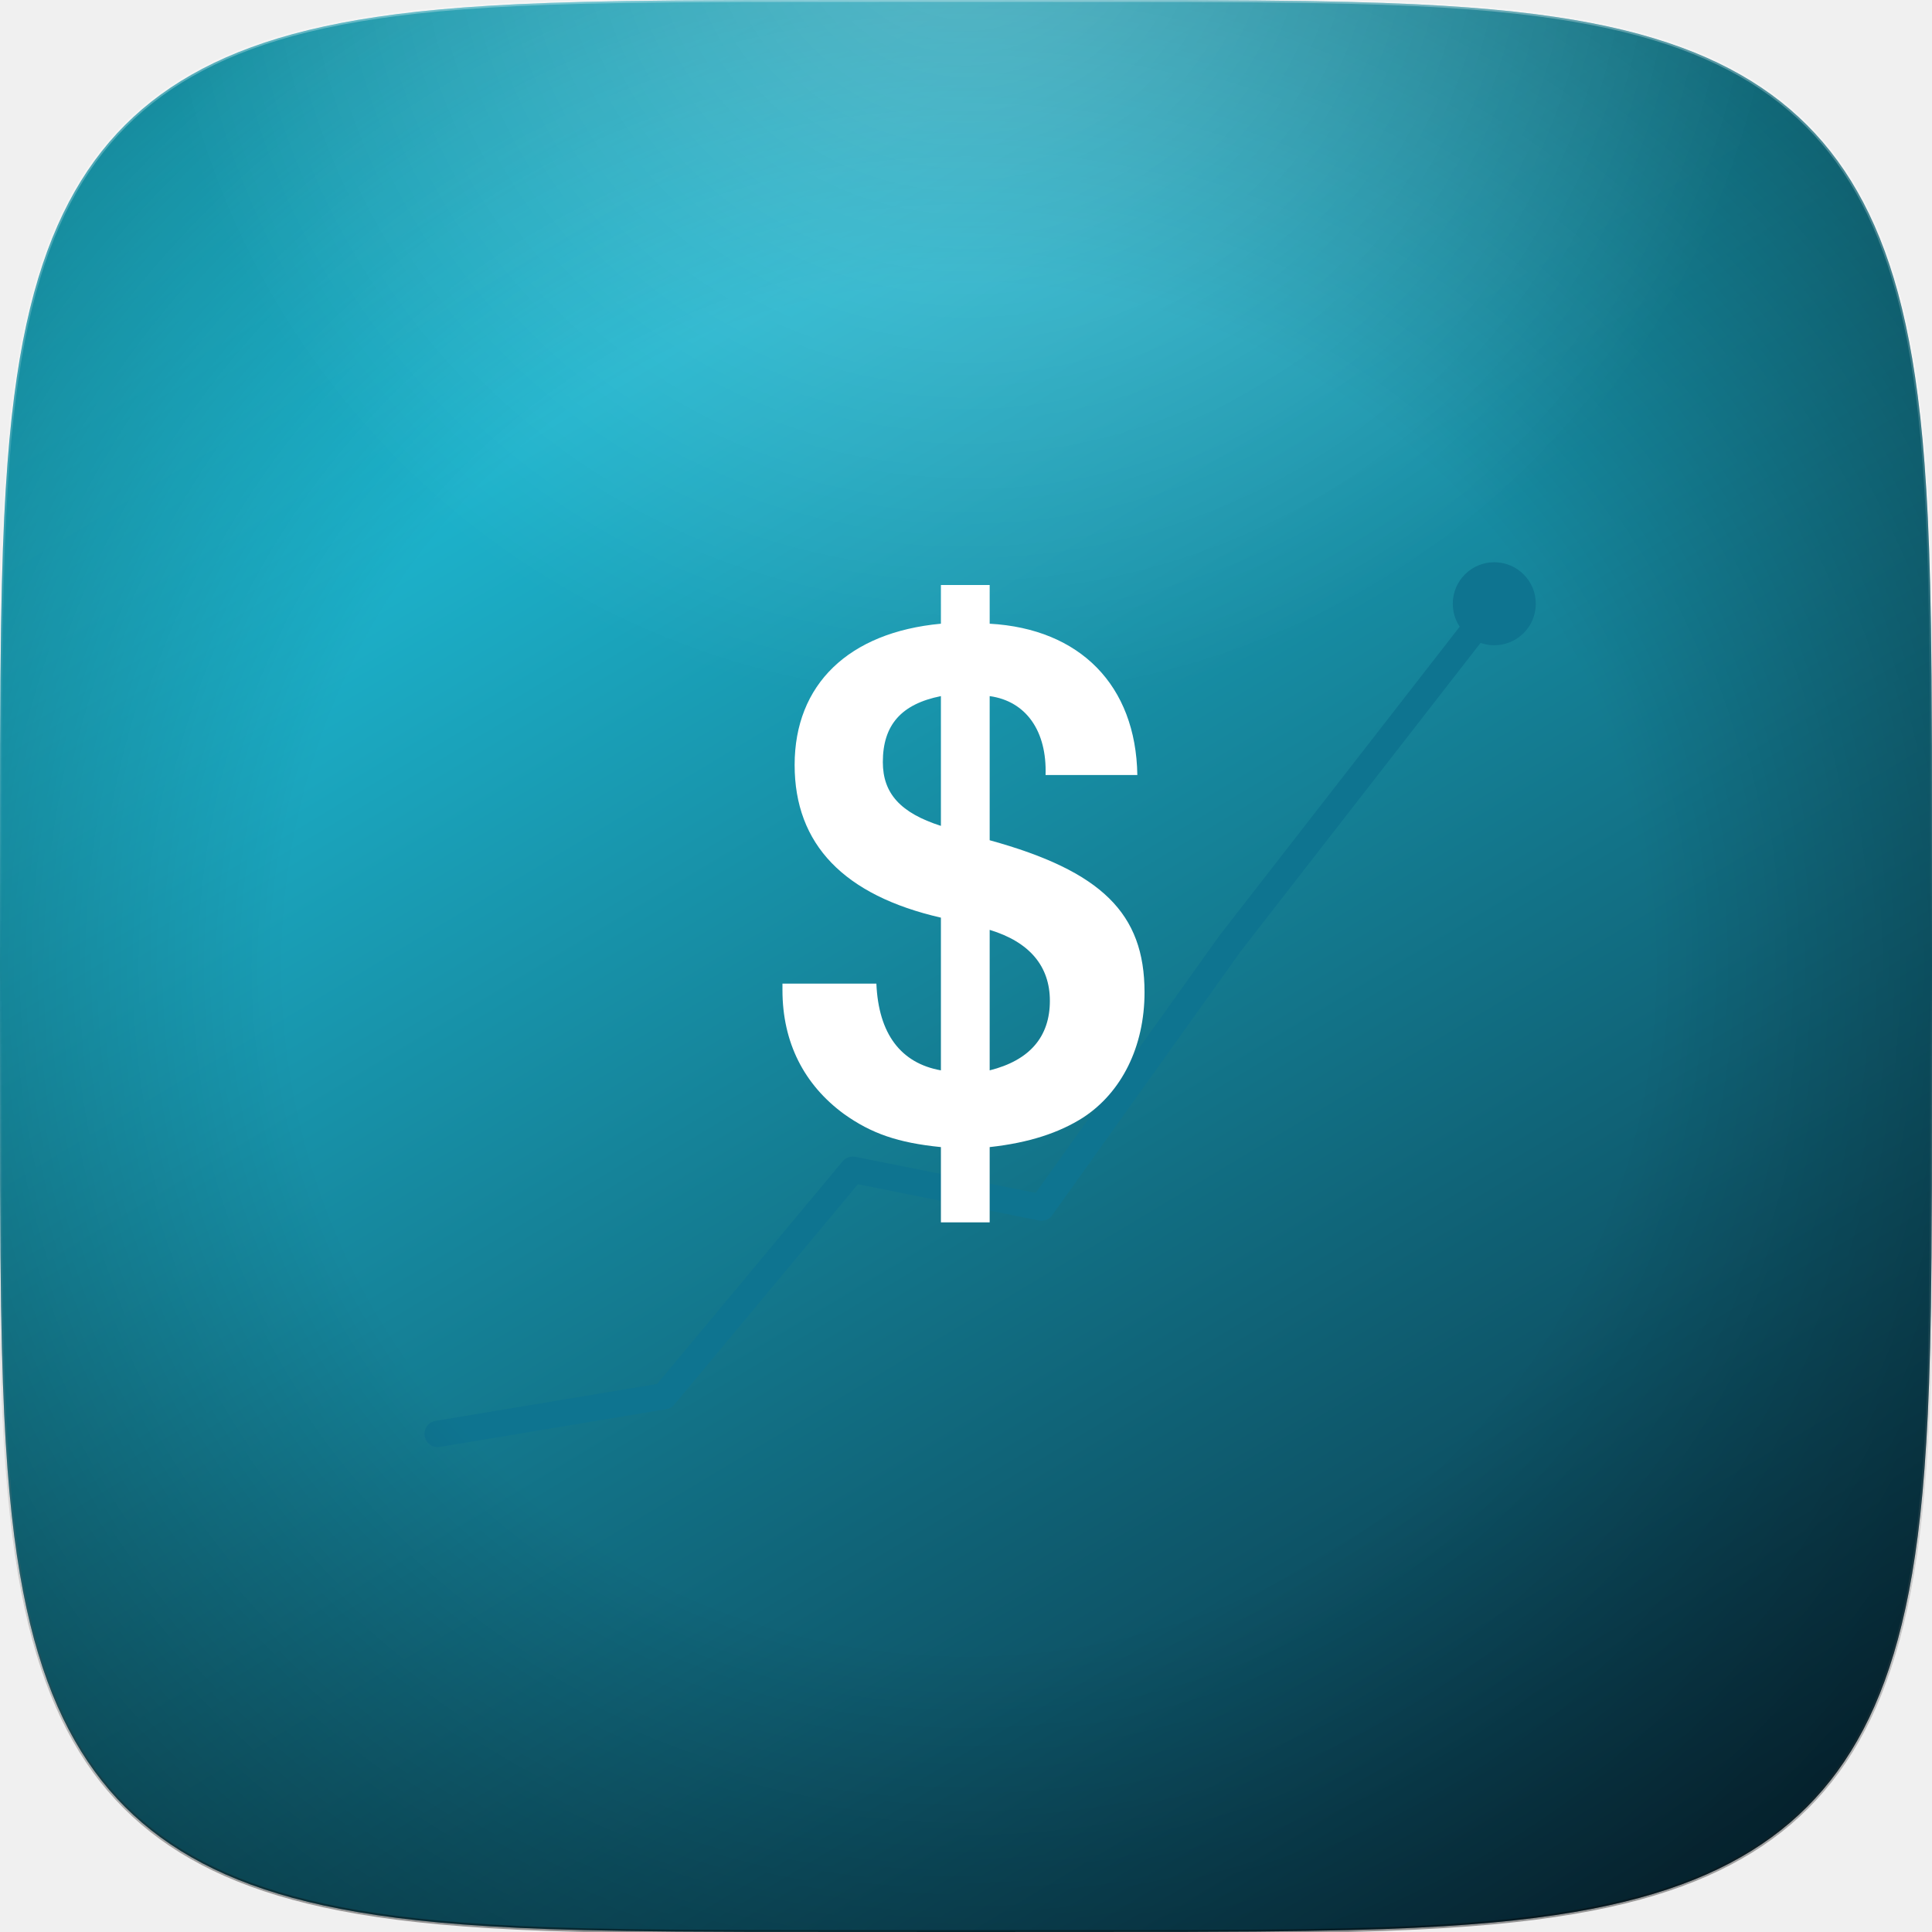
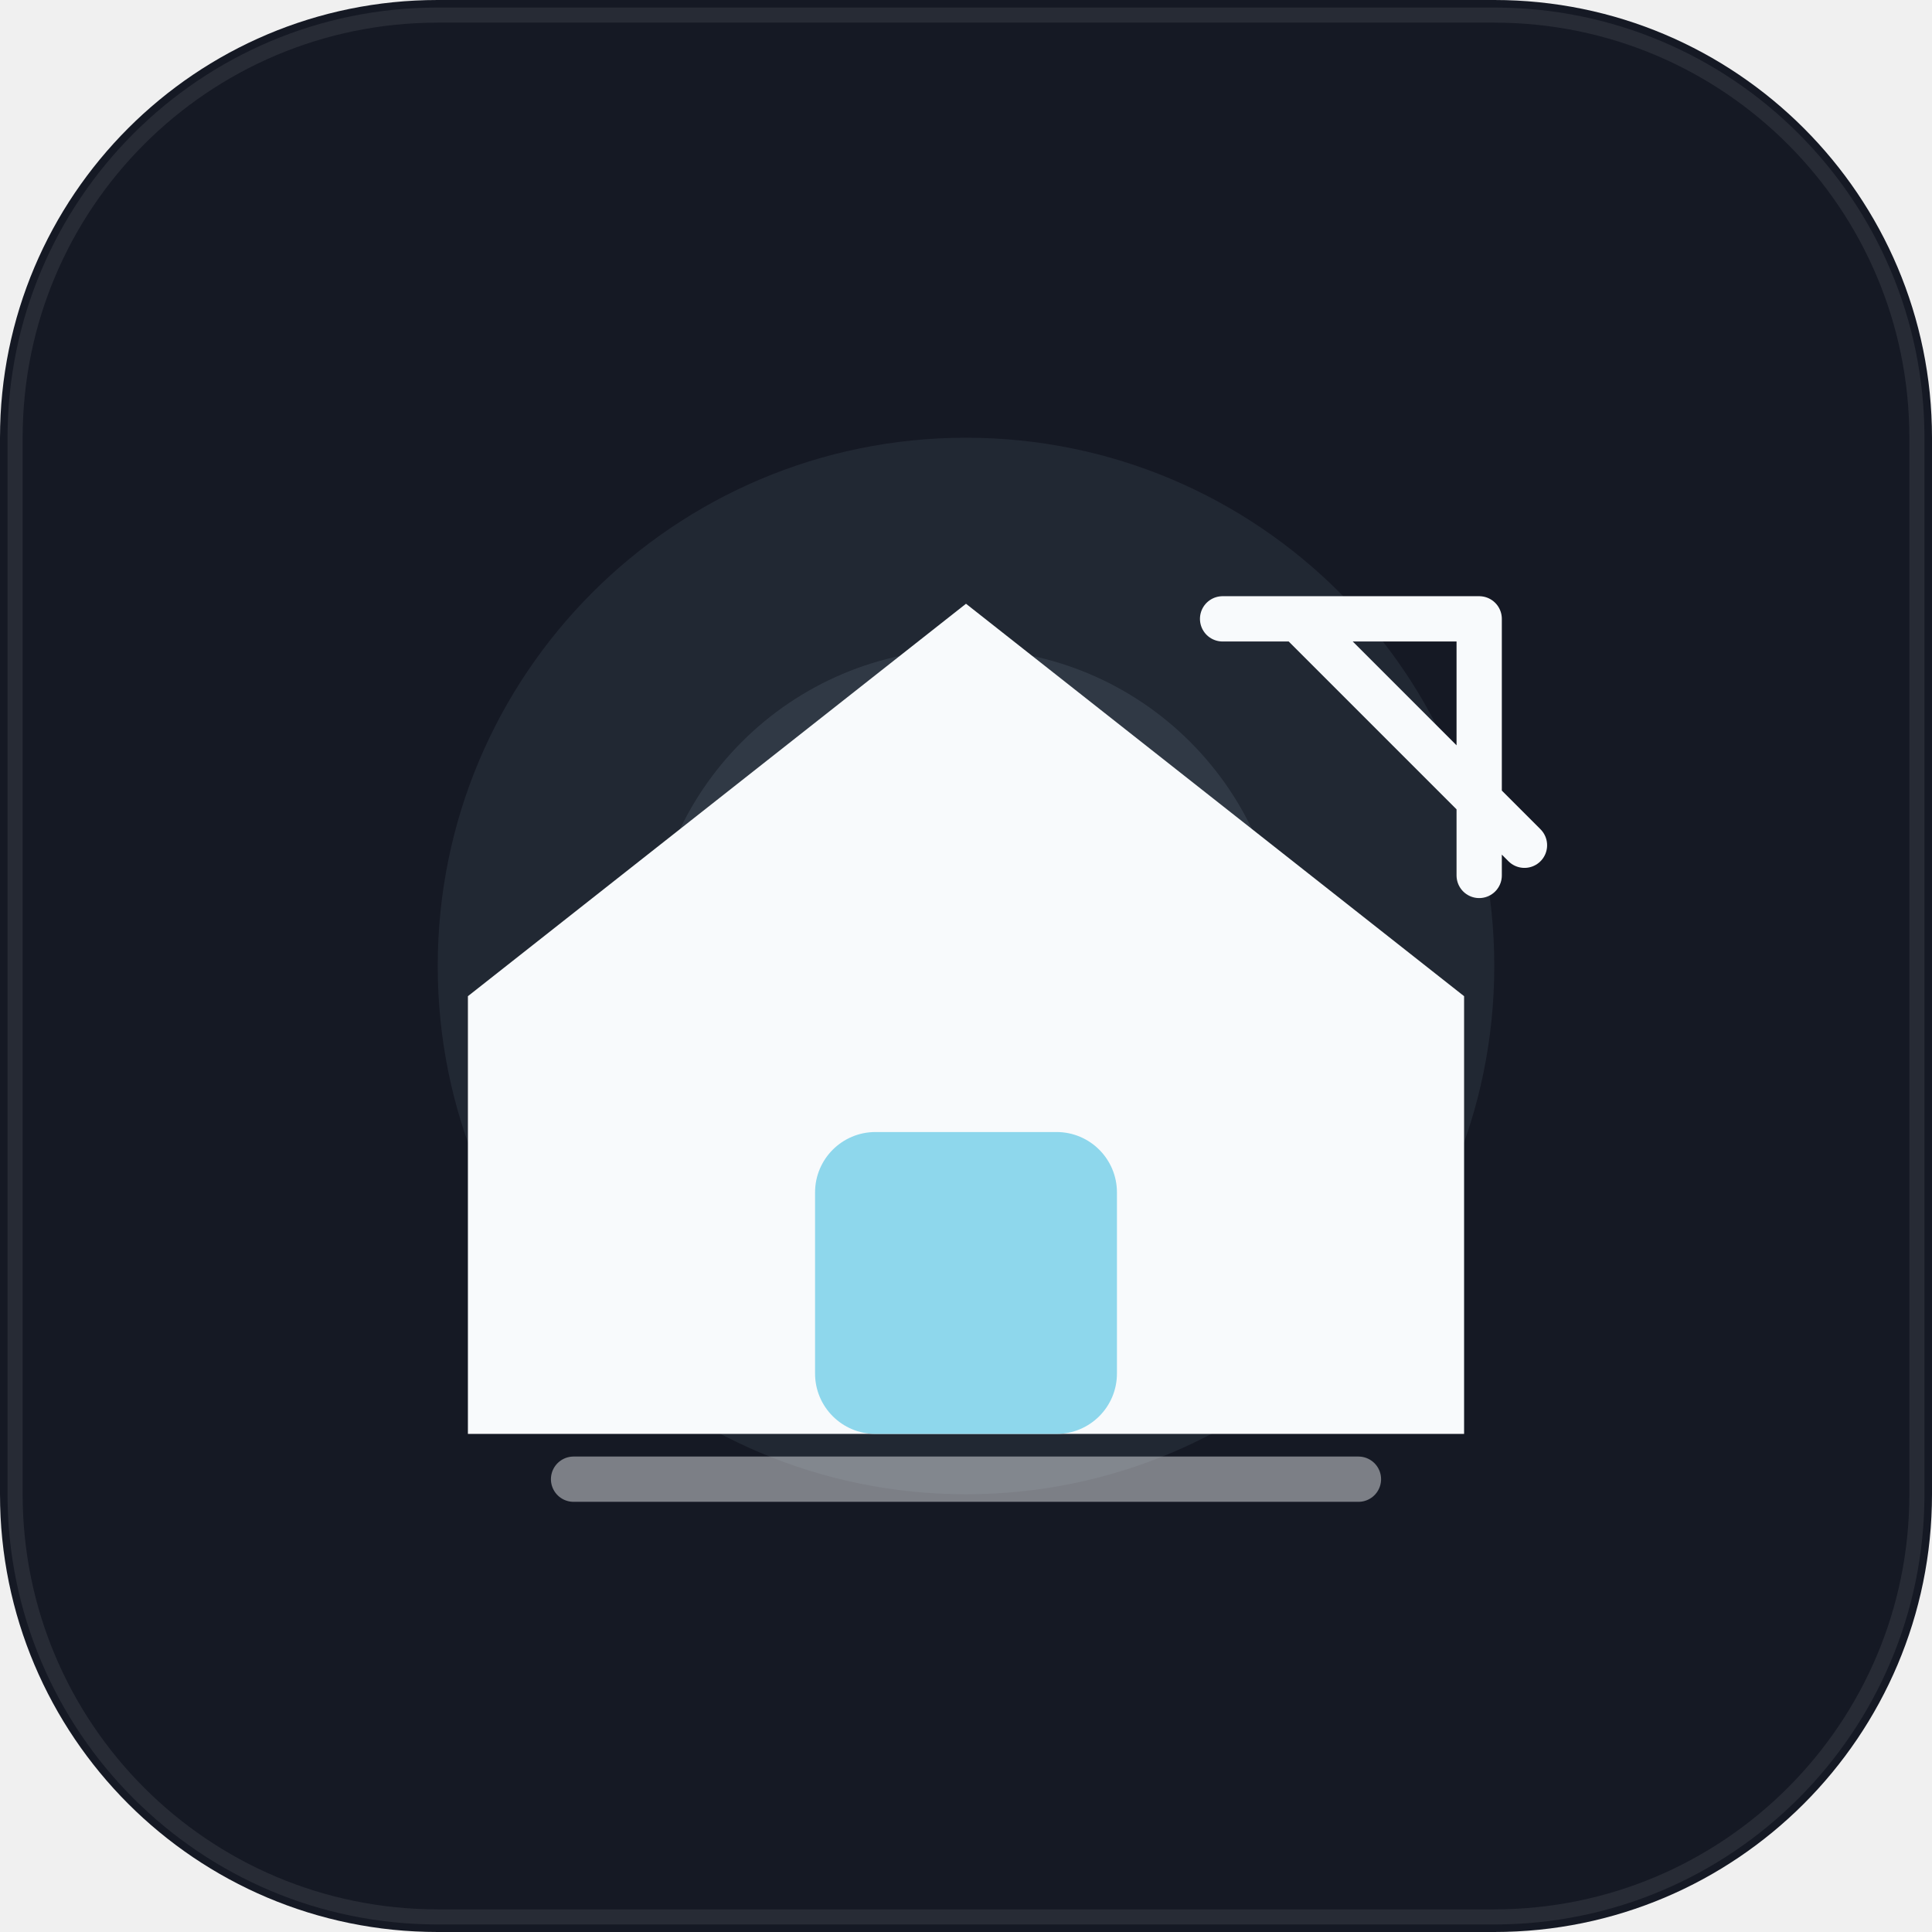
- <svg xmlns="http://www.w3.org/2000/svg" viewBox="0 0 1024 1024" width="1024" height="1024">
-   <defs>
-     <linearGradient id="property-valuation-dark-bg" x1="0.2" y1="0" x2="0.8" y2="1">
-       <stop offset="0" stop-color="#22d3ee" />
-       <stop offset="1" stop-color="#083344" />
-     </linearGradient>
-     <radialGradient id="property-valuation-dark-sheen" cx="0.5" cy="-0.05" r="0.7">
-       <stop offset="0" stop-color="#fff" stop-opacity="0.28" />
-       <stop offset="0.6" stop-color="#fff" stop-opacity="0" />
-     </radialGradient>
-     <linearGradient id="property-valuation-dark-rim" x1="0.5" y1="0" x2="0.5" y2="1">
-       <stop offset="0" stop-color="#fff" stop-opacity="0.3" />
-       <stop offset="0.5" stop-color="#fff" stop-opacity="0" />
-       <stop offset="1" stop-color="#000" stop-opacity="0.4" />
-     </linearGradient>
-     <radialGradient id="property-valuation-dark-vignette" cx="0.5" cy="0.5" r="0.7">
-       <stop offset="0.5" stop-color="#000" stop-opacity="0" />
-       <stop offset="1" stop-color="#000" stop-opacity="0.45" />
-     </radialGradient>
-     <clipPath id="property-valuation-dark-clip">
-       <path d="M1024.00 512.00 L1023.94 628.21 L1023.75 665.32 L1023.44 692.28 L1023.01 714.20 L1022.46 733.00 L1021.78 749.62 L1020.97 764.60 L1020.04 778.30 L1018.99 790.95 L1017.81 802.74 L1016.50 813.78 L1015.06 824.18 L1013.50 834.01 L1011.81 843.33 L1009.99 852.20 L1008.04 860.66 L1005.96 868.74 L1003.74 876.47 L1001.39 883.88 L998.90 890.99 L996.28 897.81 L993.52 904.36 L990.61 910.67 L987.56 916.73 L984.37 922.56 L981.03 928.18 L977.54 933.59 L973.90 938.79 L970.10 943.80 L966.14 948.62 L962.01 953.26 L957.72 957.72 L953.26 962.01 L948.62 966.14 L943.80 970.10 L938.79 973.90 L933.59 977.54 L928.18 981.03 L922.56 984.37 L916.73 987.56 L910.67 990.61 L904.36 993.52 L897.81 996.28 L890.99 998.90 L883.88 1001.39 L876.47 1003.74 L868.74 1005.96 L860.66 1008.04 L852.20 1009.99 L843.33 1011.81 L834.01 1013.50 L824.18 1015.06 L813.78 1016.50 L802.74 1017.81 L790.95 1018.99 L778.30 1020.04 L764.60 1020.97 L749.62 1021.78 L733.00 1022.46 L714.20 1023.01 L692.28 1023.44 L665.32 1023.75 L628.21 1023.94 L512.00 1024.00 L395.79 1023.94 L358.68 1023.75 L331.72 1023.44 L309.80 1023.01 L291.00 1022.46 L274.38 1021.78 L259.40 1020.97 L245.70 1020.04 L233.05 1018.99 L221.26 1017.81 L210.22 1016.50 L199.82 1015.06 L189.99 1013.50 L180.67 1011.81 L171.80 1009.99 L163.34 1008.04 L155.26 1005.96 L147.53 1003.74 L140.12 1001.39 L133.01 998.90 L126.19 996.28 L119.64 993.52 L113.33 990.61 L107.27 987.56 L101.44 984.37 L95.82 981.03 L90.41 977.54 L85.21 973.90 L80.20 970.10 L75.38 966.14 L70.74 962.01 L66.28 957.72 L61.99 953.26 L57.86 948.62 L53.90 943.80 L50.10 938.79 L46.46 933.59 L42.97 928.18 L39.63 922.56 L36.44 916.73 L33.39 910.67 L30.48 904.36 L27.72 897.81 L25.10 890.99 L22.61 883.88 L20.26 876.47 L18.04 868.74 L15.96 860.66 L14.01 852.20 L12.19 843.33 L10.50 834.01 L8.94 824.18 L7.50 813.78 L6.19 802.74 L5.01 790.95 L3.96 778.30 L3.03 764.60 L2.22 749.62 L1.54 733.00 L0.99 714.20 L0.56 692.28 L0.25 665.32 L0.06 628.21 L0.00 512.00 L0.06 395.79 L0.25 358.68 L0.56 331.72 L0.99 309.80 L1.54 291.00 L2.22 274.38 L3.03 259.40 L3.96 245.70 L5.01 233.05 L6.19 221.26 L7.50 210.22 L8.94 199.82 L10.50 189.99 L12.19 180.67 L14.01 171.80 L15.96 163.34 L18.04 155.26 L20.26 147.53 L22.61 140.12 L25.10 133.01 L27.72 126.19 L30.48 119.64 L33.39 113.33 L36.44 107.27 L39.63 101.44 L42.97 95.82 L46.46 90.41 L50.10 85.21 L53.90 80.20 L57.86 75.38 L61.99 70.74 L66.28 66.28 L70.74 61.99 L75.38 57.86 L80.20 53.90 L85.21 50.10 L90.41 46.46 L95.82 42.97 L101.44 39.63 L107.27 36.44 L113.33 33.39 L119.64 30.48 L126.19 27.72 L133.01 25.10 L140.12 22.61 L147.53 20.26 L155.26 18.04 L163.34 15.96 L171.80 14.01 L180.67 12.19 L189.99 10.50 L199.82 8.94 L210.22 7.50 L221.26 6.19 L233.05 5.01 L245.70 3.96 L259.40 3.03 L274.38 2.22 L291.00 1.54 L309.80 0.99 L331.72 0.56 L358.68 0.25 L395.79 0.06 L512.00 0.00 L628.21 0.06 L665.32 0.25 L692.28 0.56 L714.20 0.99 L733.00 1.54 L749.62 2.22 L764.60 3.03 L778.30 3.96 L790.95 5.01 L802.74 6.19 L813.78 7.50 L824.18 8.94 L834.01 10.50 L843.33 12.19 L852.20 14.01 L860.66 15.96 L868.74 18.04 L876.47 20.26 L883.88 22.61 L890.99 25.10 L897.81 27.72 L904.36 30.48 L910.67 33.39 L916.73 36.44 L922.56 39.63 L928.18 42.97 L933.59 46.46 L938.79 50.10 L943.80 53.90 L948.62 57.86 L953.26 61.99 L957.72 66.28 L962.01 70.74 L966.14 75.38 L970.10 80.20 L973.90 85.21 L977.54 90.41 L981.03 95.82 L984.37 101.44 L987.56 107.27 L990.61 113.33 L993.52 119.64 L996.28 126.19 L998.90 133.01 L1001.39 140.12 L1003.74 147.53 L1005.96 155.26 L1008.04 163.34 L1009.99 171.80 L1011.81 180.67 L1013.50 189.99 L1015.06 199.82 L1016.50 210.22 L1017.81 221.26 L1018.99 233.05 L1020.04 245.70 L1020.97 259.40 L1021.78 274.38 L1022.46 291.00 L1023.01 309.80 L1023.44 331.72 L1023.75 358.68 L1023.94 395.79 L1024.00 512.00 Z" />
-     </clipPath>
-   </defs>
-   <g clip-path="url(#property-valuation-dark-clip)">
-     <rect class="sf-bg" width="1024" height="1024" fill="url(#property-valuation-dark-bg)" />
-     <g class="sf-glyph">
-       <g transform="translate(512 540)">
-         <path d="M -280 220 L -160 200 L -60 80 L 40 100 L 140 -40 L 280 -220" fill="none" stroke="#0e7490" stroke-width="14" stroke-linecap="round" stroke-linejoin="round" />
-         <circle cx="280" cy="-220" r="22" fill="#0e7490" />
-         <text x="0" y="60" text-anchor="middle" font-family="-apple-system,'SF Pro Display','Helvetica Neue',Helvetica,sans-serif" font-weight="800" font-size="380" fill="#fff" letter-spacing="-12" opacity="1">$</text>
-       </g>
-     </g>
-     <rect class="sf-vignette" width="1024" height="1024" fill="url(#property-valuation-dark-vignette)" />
-     <rect class="sf-sheen" width="1024" height="1024" fill="url(#property-valuation-dark-sheen)" />
+ <svg xmlns="http://www.w3.org/2000/svg" viewBox="0 0 256 256" width="256" height="256" role="img" aria-label="AI Property Valuation">
+   <rect width="256" height="256" rx="58" fill="#151924" />
+   <circle cx="128" cy="128" r="70" fill="#4e5a68" opacity=".22" />
+   <circle cx="128" cy="128" r="42" fill="#4e5a68" opacity=".35" />
+   <rect x="2" y="2" width="252" height="252" rx="56" fill="none" stroke="rgba(255,255,255,.08)" stroke-width="2" />
+   <g>
+     <path d="M62 132 128 80l66 52v58H62Z" fill="#f8fafc" />
+     <rect x="108" y="150" width="40" height="40" rx="8" fill="#8ed7ec" />
+     <path d="M162 82h34v34M172 82l30 30" stroke="#f8fafc" stroke-width="6" stroke-linecap="round" stroke-linejoin="round" fill="none" />
+     <path d="M76 196h104" stroke="#f8fafc" stroke-width="6" stroke-linecap="round" stroke-linejoin="round" fill="none" opacity=".45" />
  </g>
-   <path class="sf-rim" d="M1024.00 512.00 L1023.94 628.21 L1023.75 665.32 L1023.44 692.28 L1023.01 714.20 L1022.46 733.00 L1021.78 749.62 L1020.97 764.60 L1020.04 778.30 L1018.99 790.95 L1017.81 802.74 L1016.50 813.78 L1015.06 824.18 L1013.50 834.01 L1011.81 843.33 L1009.99 852.20 L1008.04 860.66 L1005.96 868.74 L1003.74 876.47 L1001.39 883.88 L998.90 890.99 L996.28 897.81 L993.52 904.36 L990.61 910.67 L987.56 916.73 L984.37 922.56 L981.03 928.18 L977.54 933.59 L973.90 938.79 L970.10 943.80 L966.14 948.62 L962.01 953.26 L957.72 957.72 L953.26 962.01 L948.62 966.14 L943.80 970.10 L938.79 973.90 L933.59 977.54 L928.18 981.03 L922.56 984.37 L916.73 987.56 L910.67 990.61 L904.36 993.52 L897.81 996.28 L890.99 998.90 L883.88 1001.39 L876.47 1003.74 L868.74 1005.96 L860.66 1008.04 L852.20 1009.99 L843.33 1011.81 L834.01 1013.50 L824.18 1015.06 L813.78 1016.50 L802.74 1017.81 L790.95 1018.99 L778.30 1020.04 L764.60 1020.97 L749.62 1021.78 L733.00 1022.46 L714.20 1023.01 L692.28 1023.44 L665.32 1023.75 L628.21 1023.94 L512.00 1024.00 L395.79 1023.94 L358.68 1023.75 L331.72 1023.44 L309.80 1023.01 L291.00 1022.46 L274.38 1021.78 L259.40 1020.97 L245.70 1020.04 L233.05 1018.99 L221.26 1017.81 L210.22 1016.50 L199.82 1015.06 L189.99 1013.50 L180.67 1011.81 L171.80 1009.99 L163.34 1008.04 L155.26 1005.96 L147.53 1003.74 L140.12 1001.39 L133.01 998.90 L126.19 996.28 L119.64 993.52 L113.33 990.61 L107.27 987.56 L101.44 984.37 L95.82 981.03 L90.41 977.54 L85.21 973.90 L80.20 970.10 L75.38 966.14 L70.74 962.01 L66.28 957.72 L61.99 953.26 L57.86 948.62 L53.90 943.80 L50.10 938.79 L46.46 933.59 L42.97 928.18 L39.63 922.56 L36.44 916.73 L33.39 910.67 L30.48 904.36 L27.72 897.81 L25.10 890.99 L22.61 883.88 L20.26 876.47 L18.04 868.74 L15.96 860.66 L14.01 852.20 L12.19 843.33 L10.50 834.01 L8.94 824.18 L7.50 813.78 L6.19 802.74 L5.01 790.95 L3.96 778.30 L3.03 764.60 L2.22 749.62 L1.54 733.00 L0.99 714.20 L0.56 692.28 L0.25 665.32 L0.06 628.21 L0.00 512.00 L0.06 395.79 L0.25 358.68 L0.56 331.72 L0.99 309.80 L1.54 291.00 L2.22 274.38 L3.03 259.40 L3.96 245.70 L5.01 233.05 L6.19 221.26 L7.50 210.22 L8.94 199.82 L10.50 189.99 L12.19 180.67 L14.01 171.80 L15.96 163.34 L18.04 155.26 L20.26 147.53 L22.61 140.12 L25.10 133.01 L27.72 126.19 L30.48 119.64 L33.39 113.33 L36.44 107.27 L39.63 101.44 L42.97 95.82 L46.46 90.41 L50.10 85.21 L53.90 80.20 L57.86 75.38 L61.99 70.74 L66.28 66.28 L70.74 61.99 L75.38 57.86 L80.20 53.90 L85.21 50.10 L90.41 46.46 L95.82 42.97 L101.44 39.63 L107.27 36.44 L113.33 33.39 L119.64 30.48 L126.19 27.72 L133.01 25.10 L140.12 22.61 L147.53 20.26 L155.26 18.04 L163.34 15.96 L171.80 14.01 L180.67 12.19 L189.99 10.50 L199.82 8.94 L210.22 7.50 L221.26 6.19 L233.05 5.01 L245.70 3.96 L259.40 3.03 L274.38 2.22 L291.00 1.54 L309.80 0.99 L331.72 0.56 L358.68 0.25 L395.79 0.06 L512.00 0.00 L628.21 0.06 L665.32 0.25 L692.28 0.56 L714.20 0.99 L733.00 1.54 L749.62 2.22 L764.60 3.03 L778.30 3.96 L790.95 5.01 L802.74 6.19 L813.78 7.50 L824.18 8.94 L834.01 10.50 L843.33 12.19 L852.20 14.01 L860.66 15.96 L868.74 18.04 L876.47 20.26 L883.88 22.61 L890.99 25.10 L897.81 27.72 L904.36 30.48 L910.67 33.39 L916.73 36.44 L922.56 39.63 L928.18 42.97 L933.59 46.46 L938.79 50.10 L943.80 53.90 L948.62 57.86 L953.26 61.99 L957.72 66.28 L962.01 70.74 L966.14 75.38 L970.10 80.20 L973.90 85.21 L977.54 90.41 L981.03 95.82 L984.37 101.44 L987.56 107.27 L990.61 113.33 L993.52 119.64 L996.28 126.19 L998.90 133.01 L1001.39 140.12 L1003.74 147.53 L1005.96 155.26 L1008.04 163.34 L1009.99 171.80 L1011.81 180.67 L1013.50 189.99 L1015.06 199.82 L1016.50 210.22 L1017.81 221.26 L1018.99 233.05 L1020.04 245.70 L1020.97 259.40 L1021.78 274.38 L1022.46 291.00 L1023.01 309.80 L1023.44 331.72 L1023.75 358.68 L1023.94 395.79 L1024.00 512.00 Z" fill="none" stroke="url(#property-valuation-dark-rim)" stroke-width="2" />
</svg>
